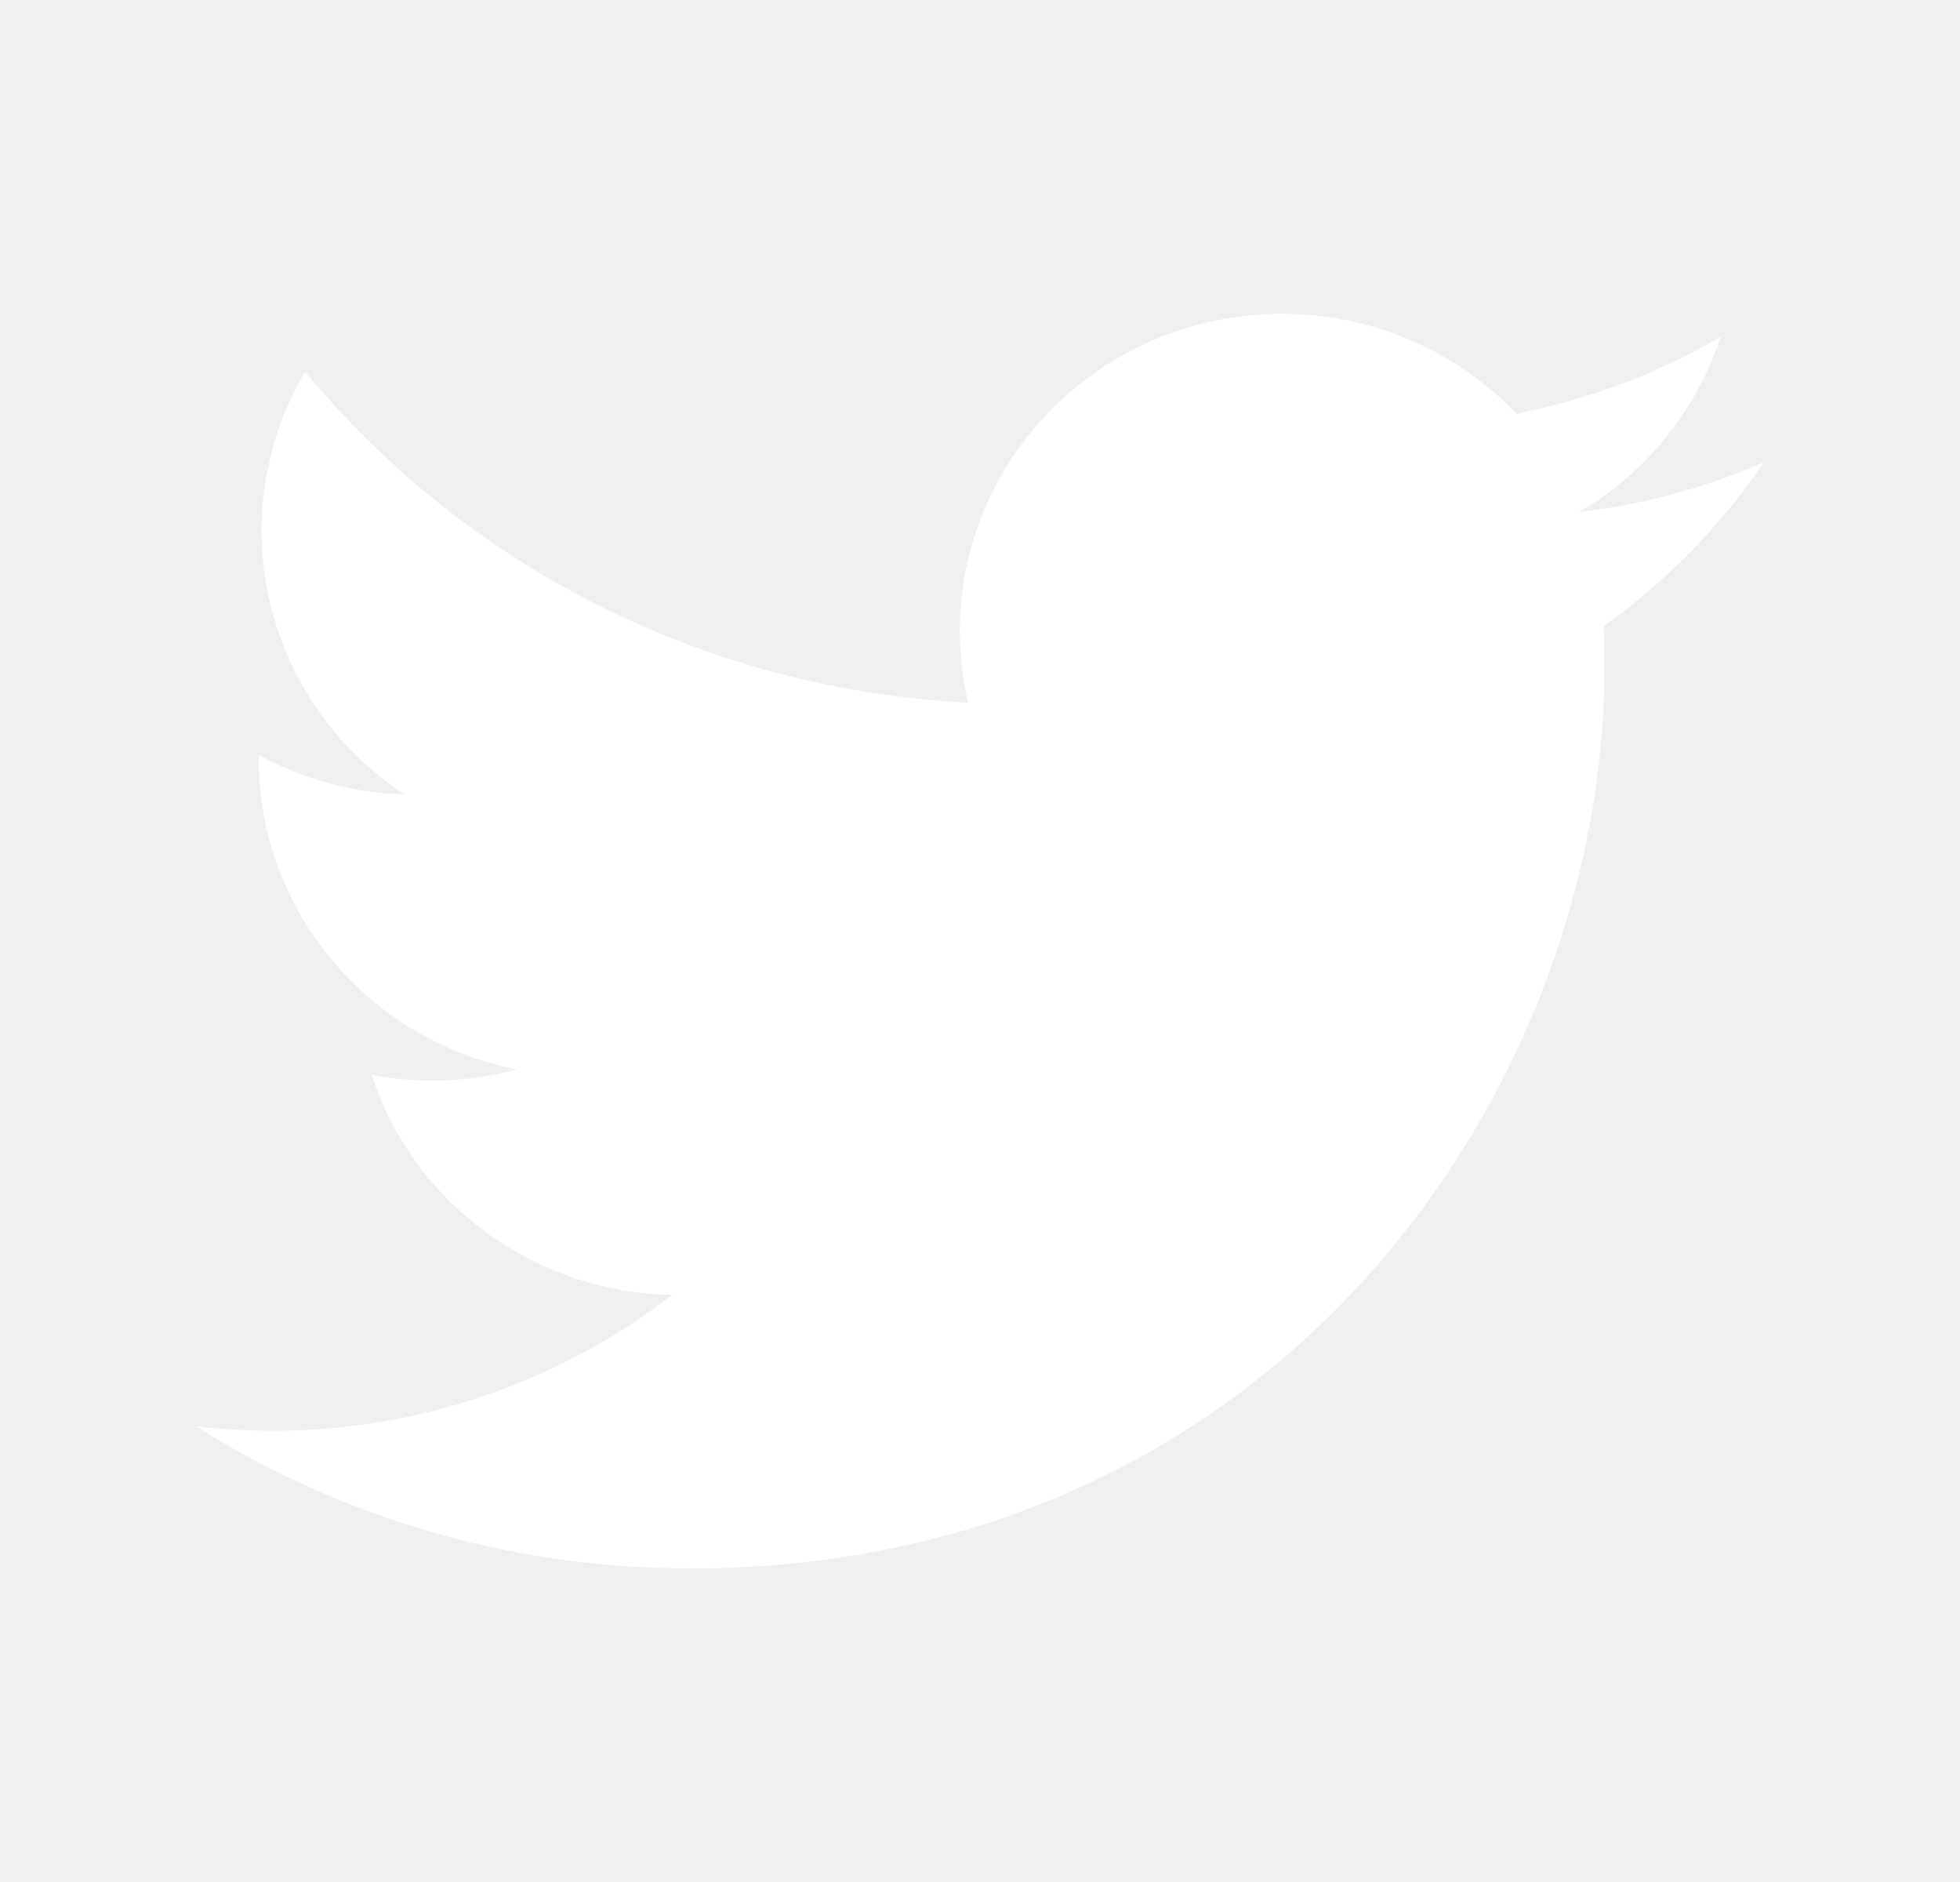
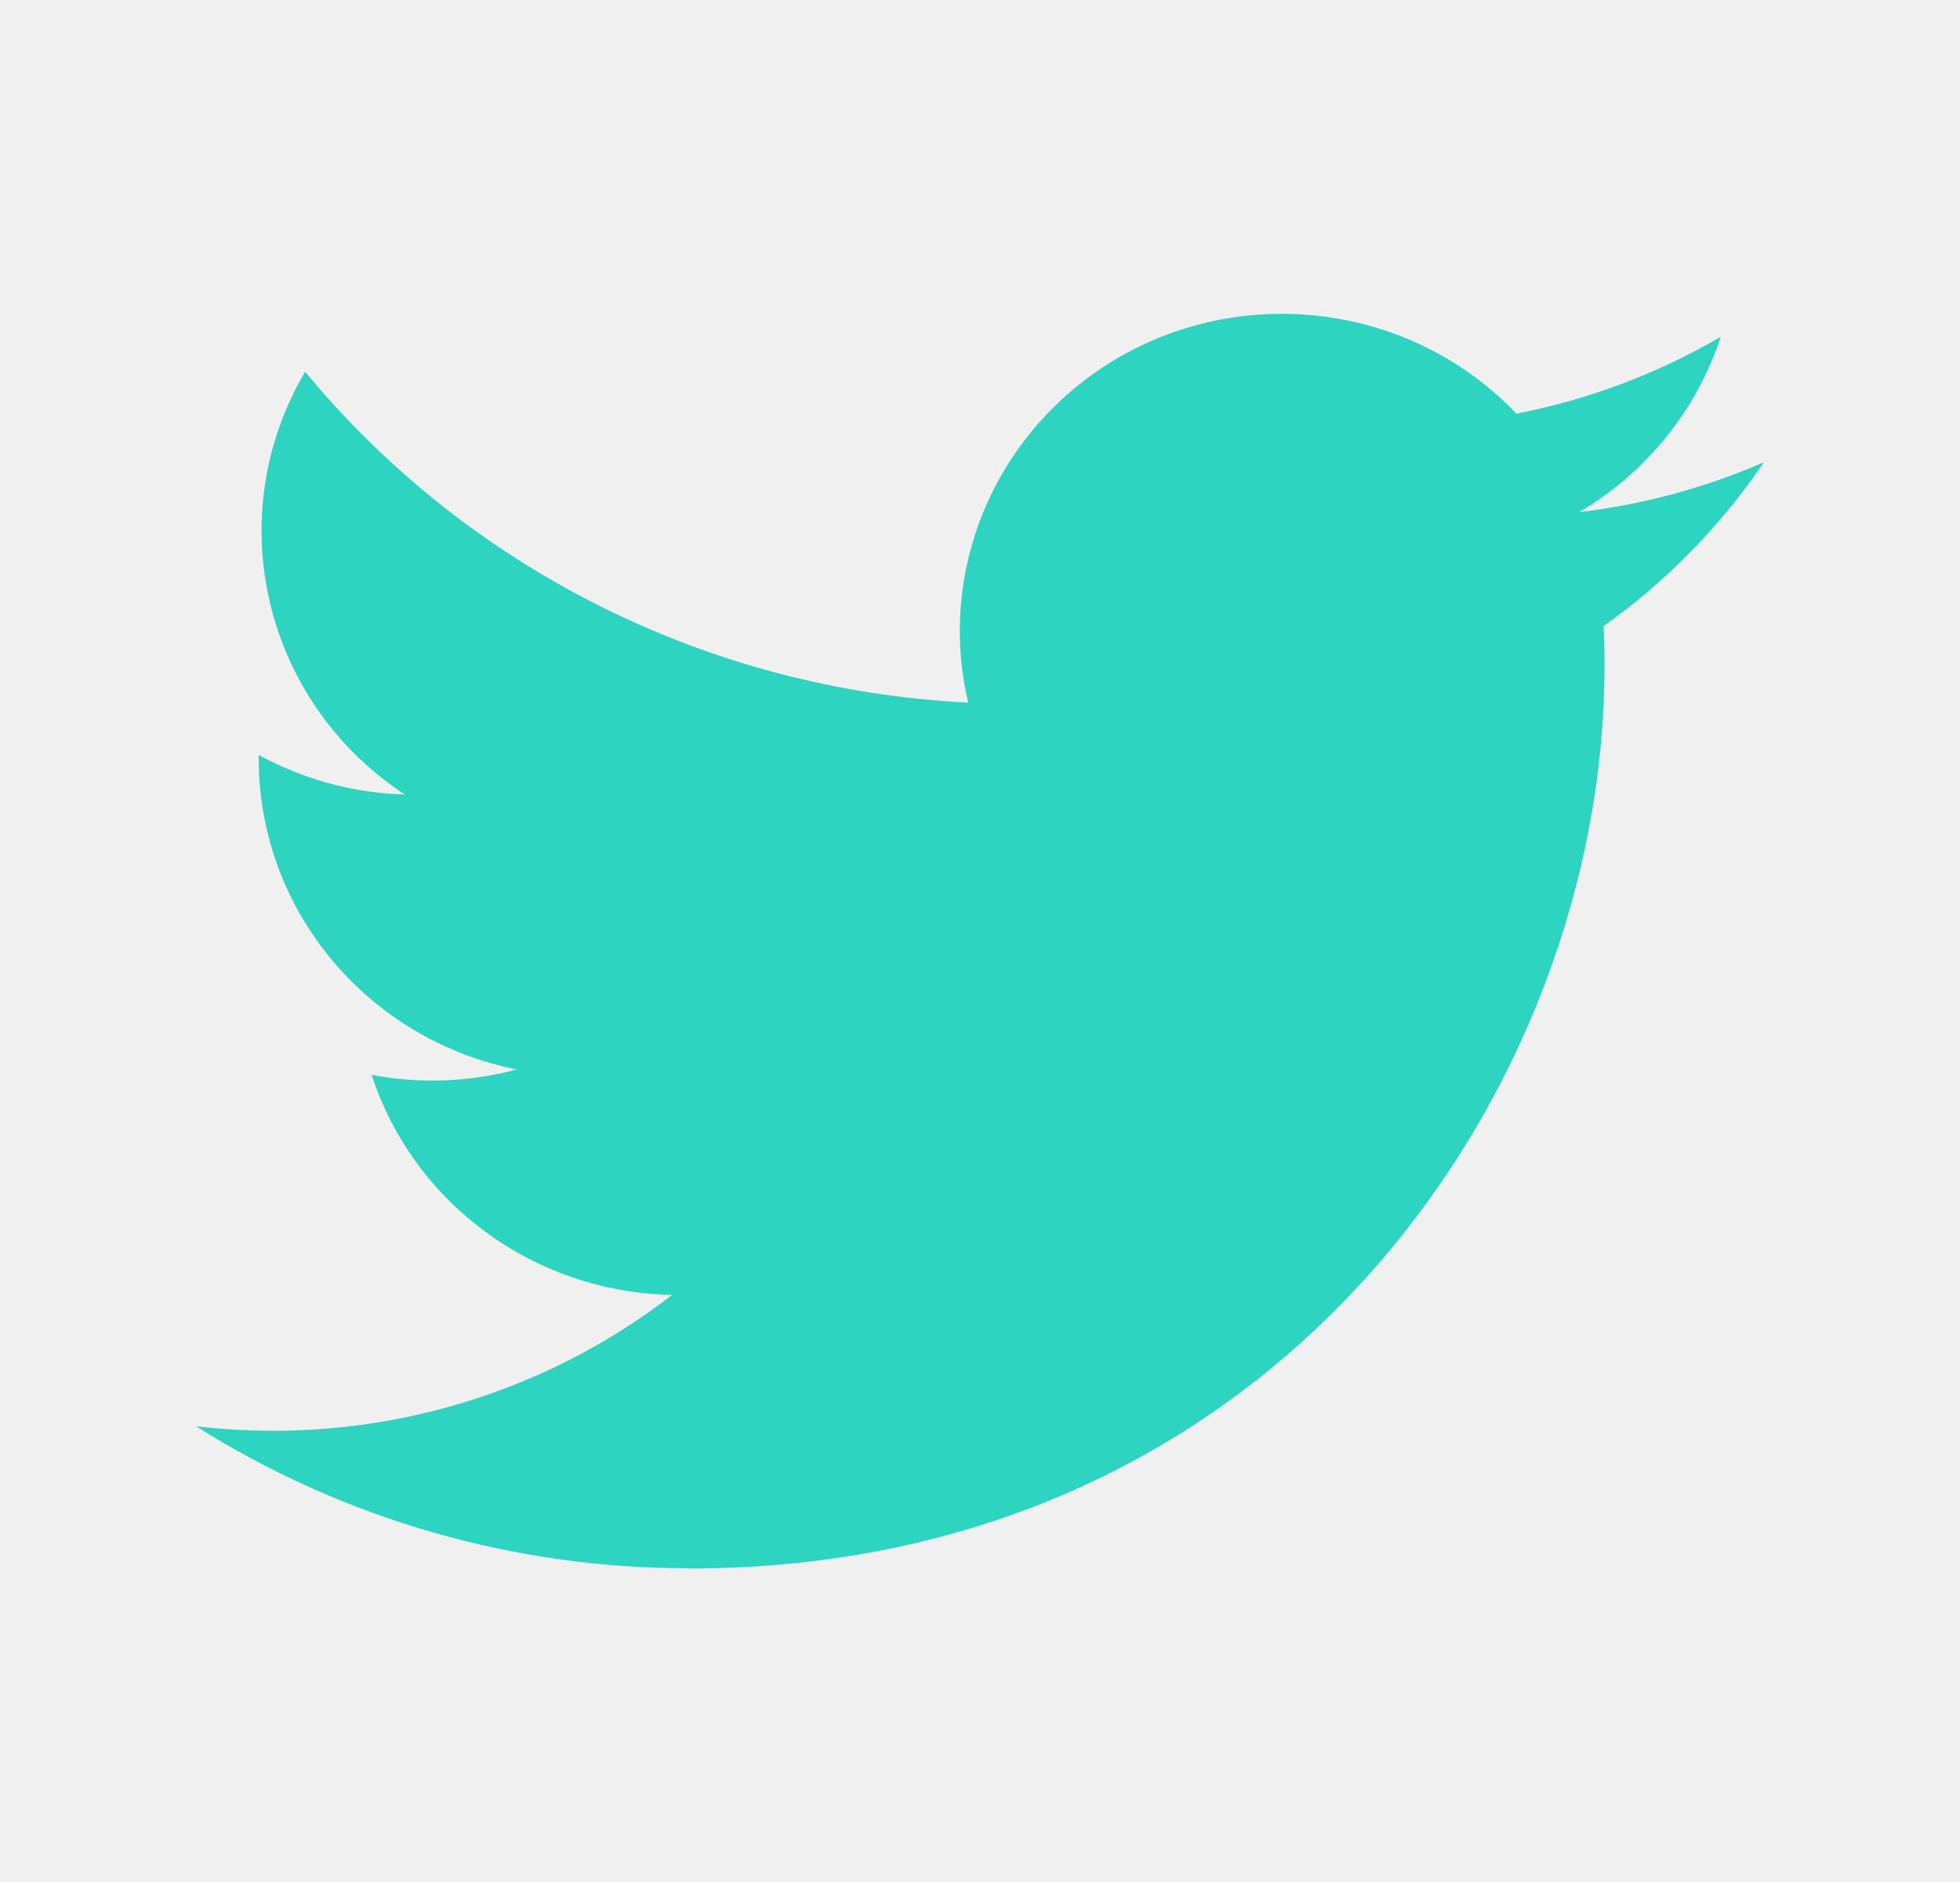
<svg xmlns="http://www.w3.org/2000/svg" width="25" height="24" viewBox="0 0 25 24" fill="none">
-   <path fill-rule="evenodd" clip-rule="evenodd" d="M8.79 20.002C16.337 20.002 20.465 13.846 20.465 8.508C20.465 8.332 20.465 8.158 20.453 7.985C21.256 7.414 21.949 6.705 22.5 5.894C21.752 6.22 20.957 6.435 20.144 6.53C21 6.025 21.641 5.231 21.948 4.295C21.142 4.765 20.261 5.097 19.342 5.275C17.788 3.649 15.189 3.57 13.536 5.1C12.471 6.087 12.018 7.557 12.349 8.96C9.05 8.797 5.976 7.263 3.892 4.74C2.803 6.586 3.36 8.947 5.163 10.132C4.51 10.113 3.871 9.94 3.3 9.627V9.678C3.301 11.601 4.678 13.257 6.592 13.638C5.988 13.8 5.354 13.824 4.74 13.707C5.277 15.353 6.818 16.48 8.573 16.513C7.12 17.637 5.325 18.248 3.477 18.246C3.151 18.245 2.825 18.226 2.5 18.188C4.377 19.373 6.56 20.002 8.79 19.999" fill="white" />
+   <path fill-rule="evenodd" clip-rule="evenodd" d="M8.79 20.002C16.337 20.002 20.465 13.846 20.465 8.508C20.465 8.332 20.465 8.158 20.453 7.985C21.256 7.414 21.949 6.705 22.5 5.894C21.752 6.22 20.957 6.435 20.144 6.53C21 6.025 21.641 5.231 21.948 4.295C21.142 4.765 20.261 5.097 19.342 5.275C17.788 3.649 15.189 3.57 13.536 5.1C12.471 6.087 12.018 7.557 12.349 8.96C9.05 8.797 5.976 7.263 3.892 4.74C2.803 6.586 3.36 8.947 5.163 10.132C4.51 10.113 3.871 9.94 3.3 9.627V9.678C3.301 11.601 4.678 13.257 6.592 13.638C5.988 13.8 5.354 13.824 4.74 13.707C5.277 15.353 6.818 16.48 8.573 16.513C7.12 17.637 5.325 18.248 3.477 18.246C3.151 18.245 2.825 18.226 2.5 18.188C4.377 19.373 6.56 20.002 8.79 19.999" fill="#2DD4BF" />
</svg>
